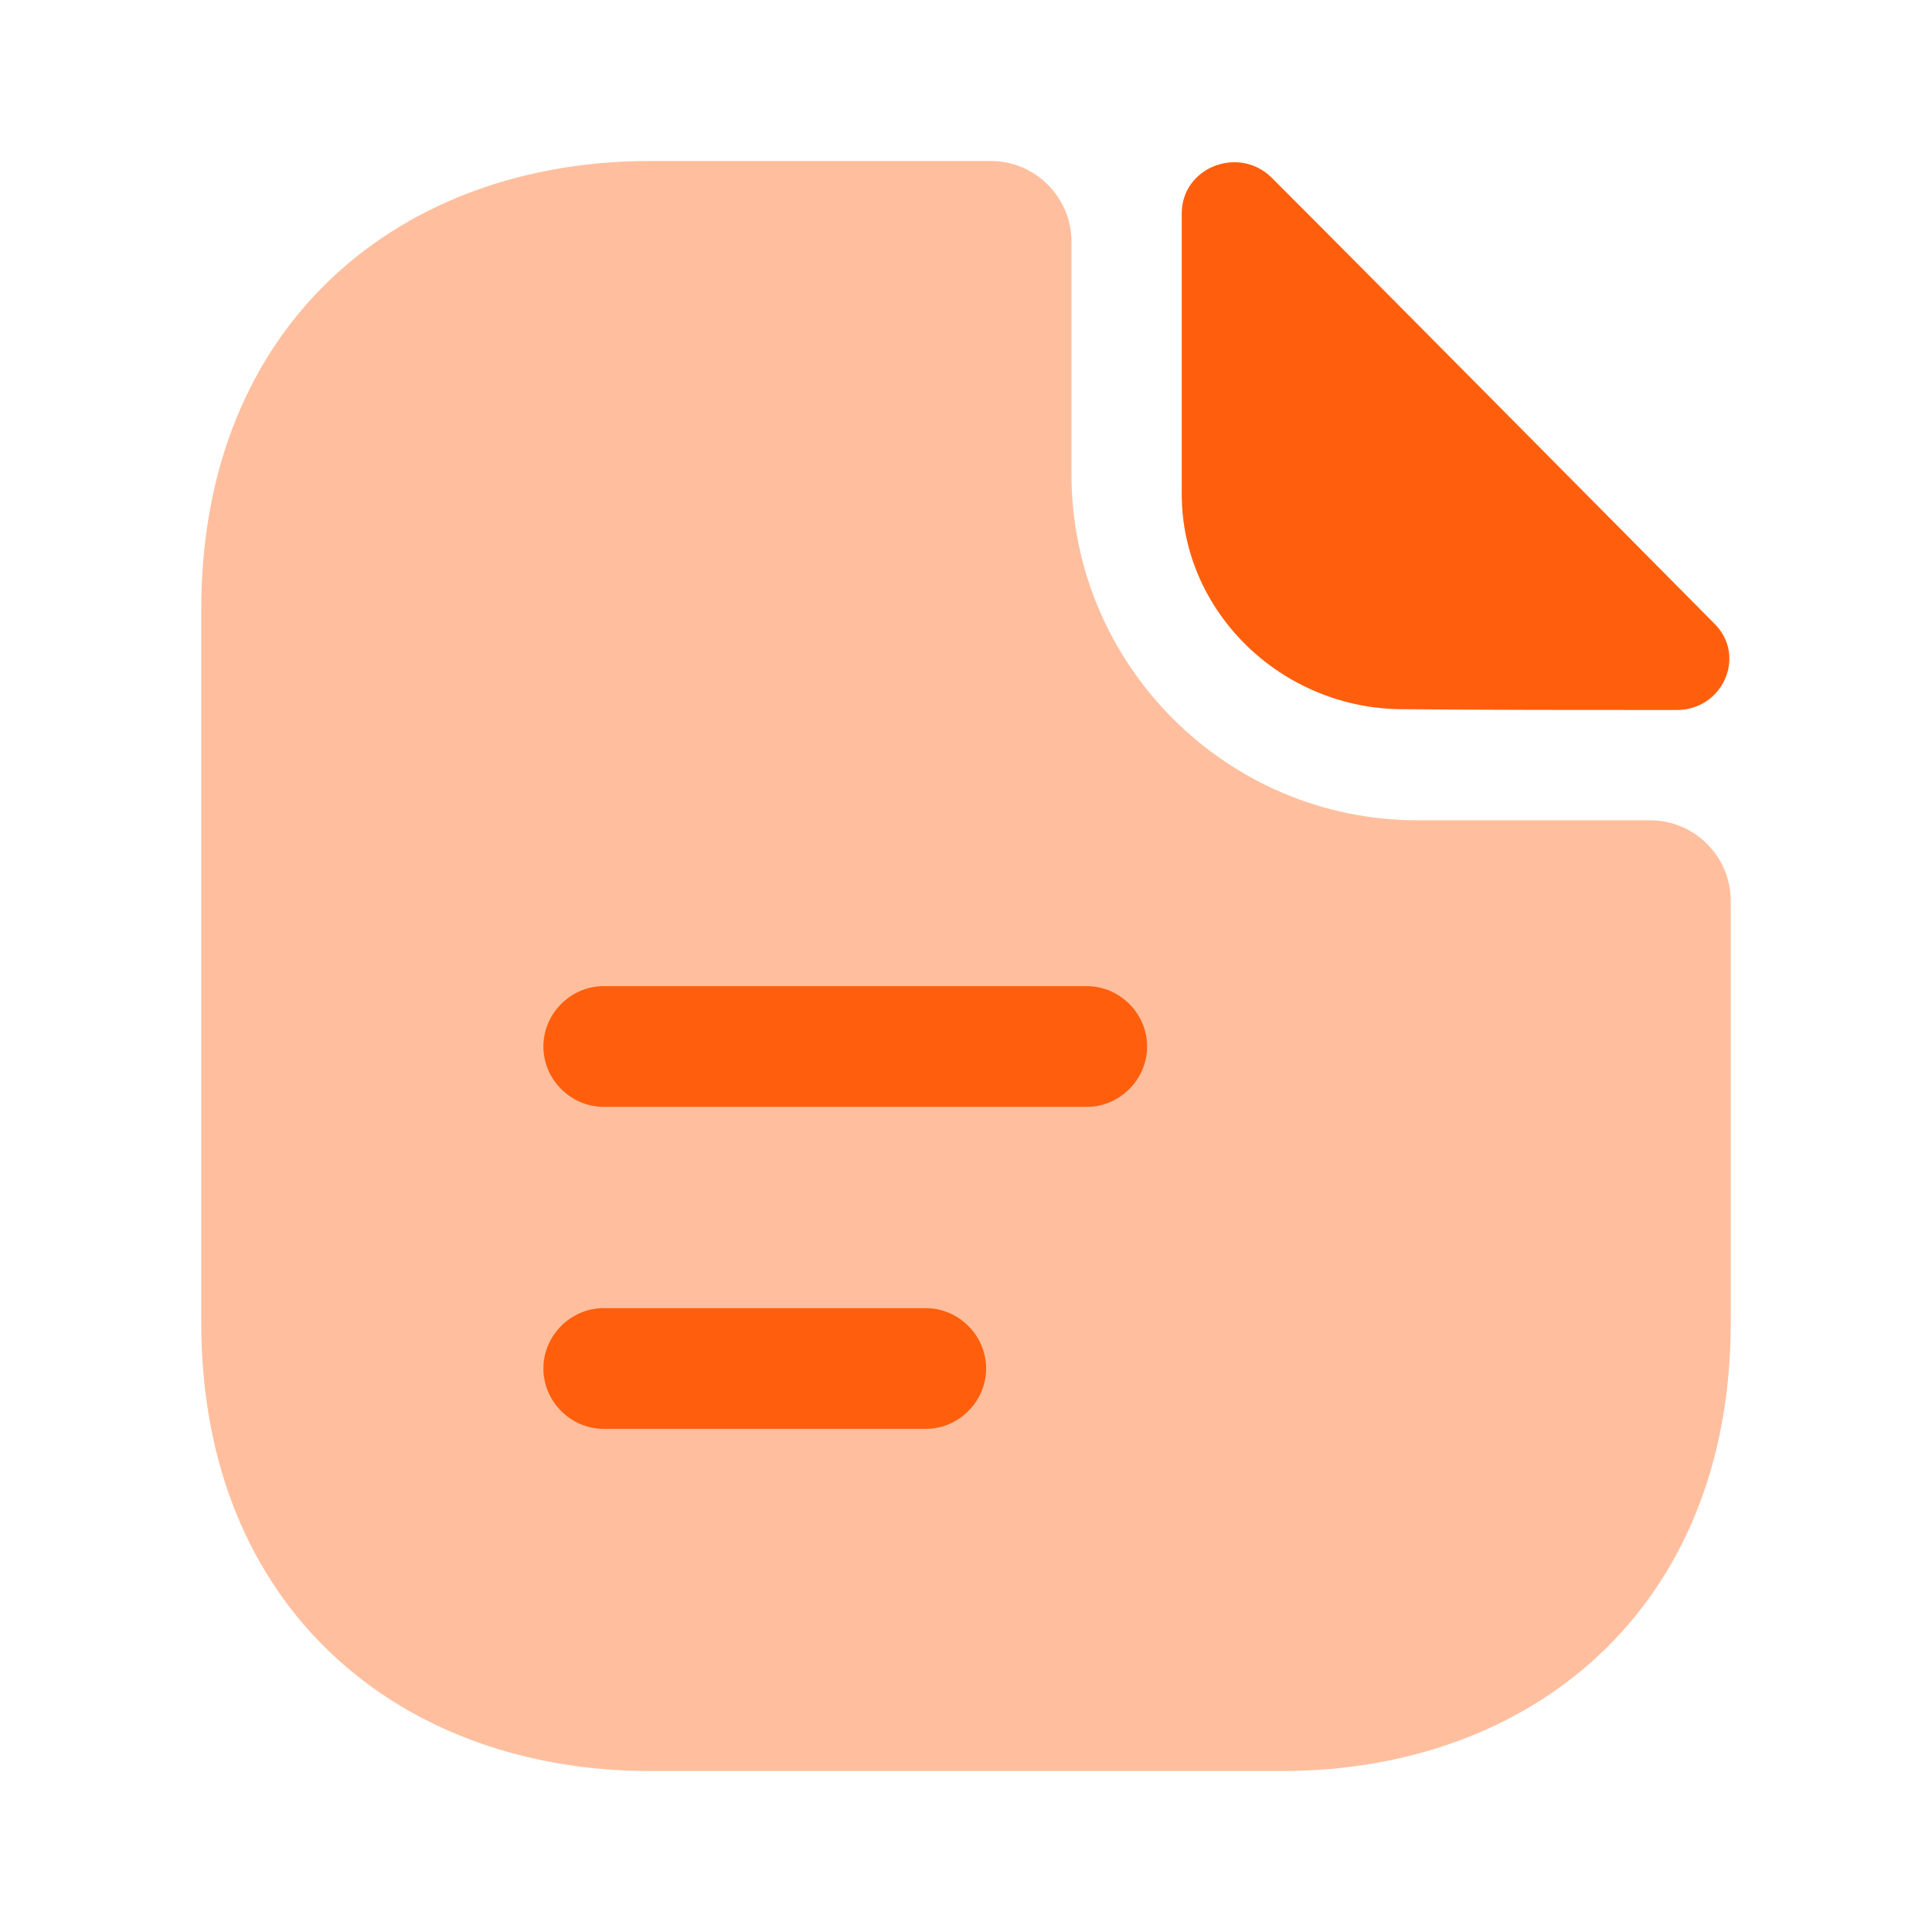
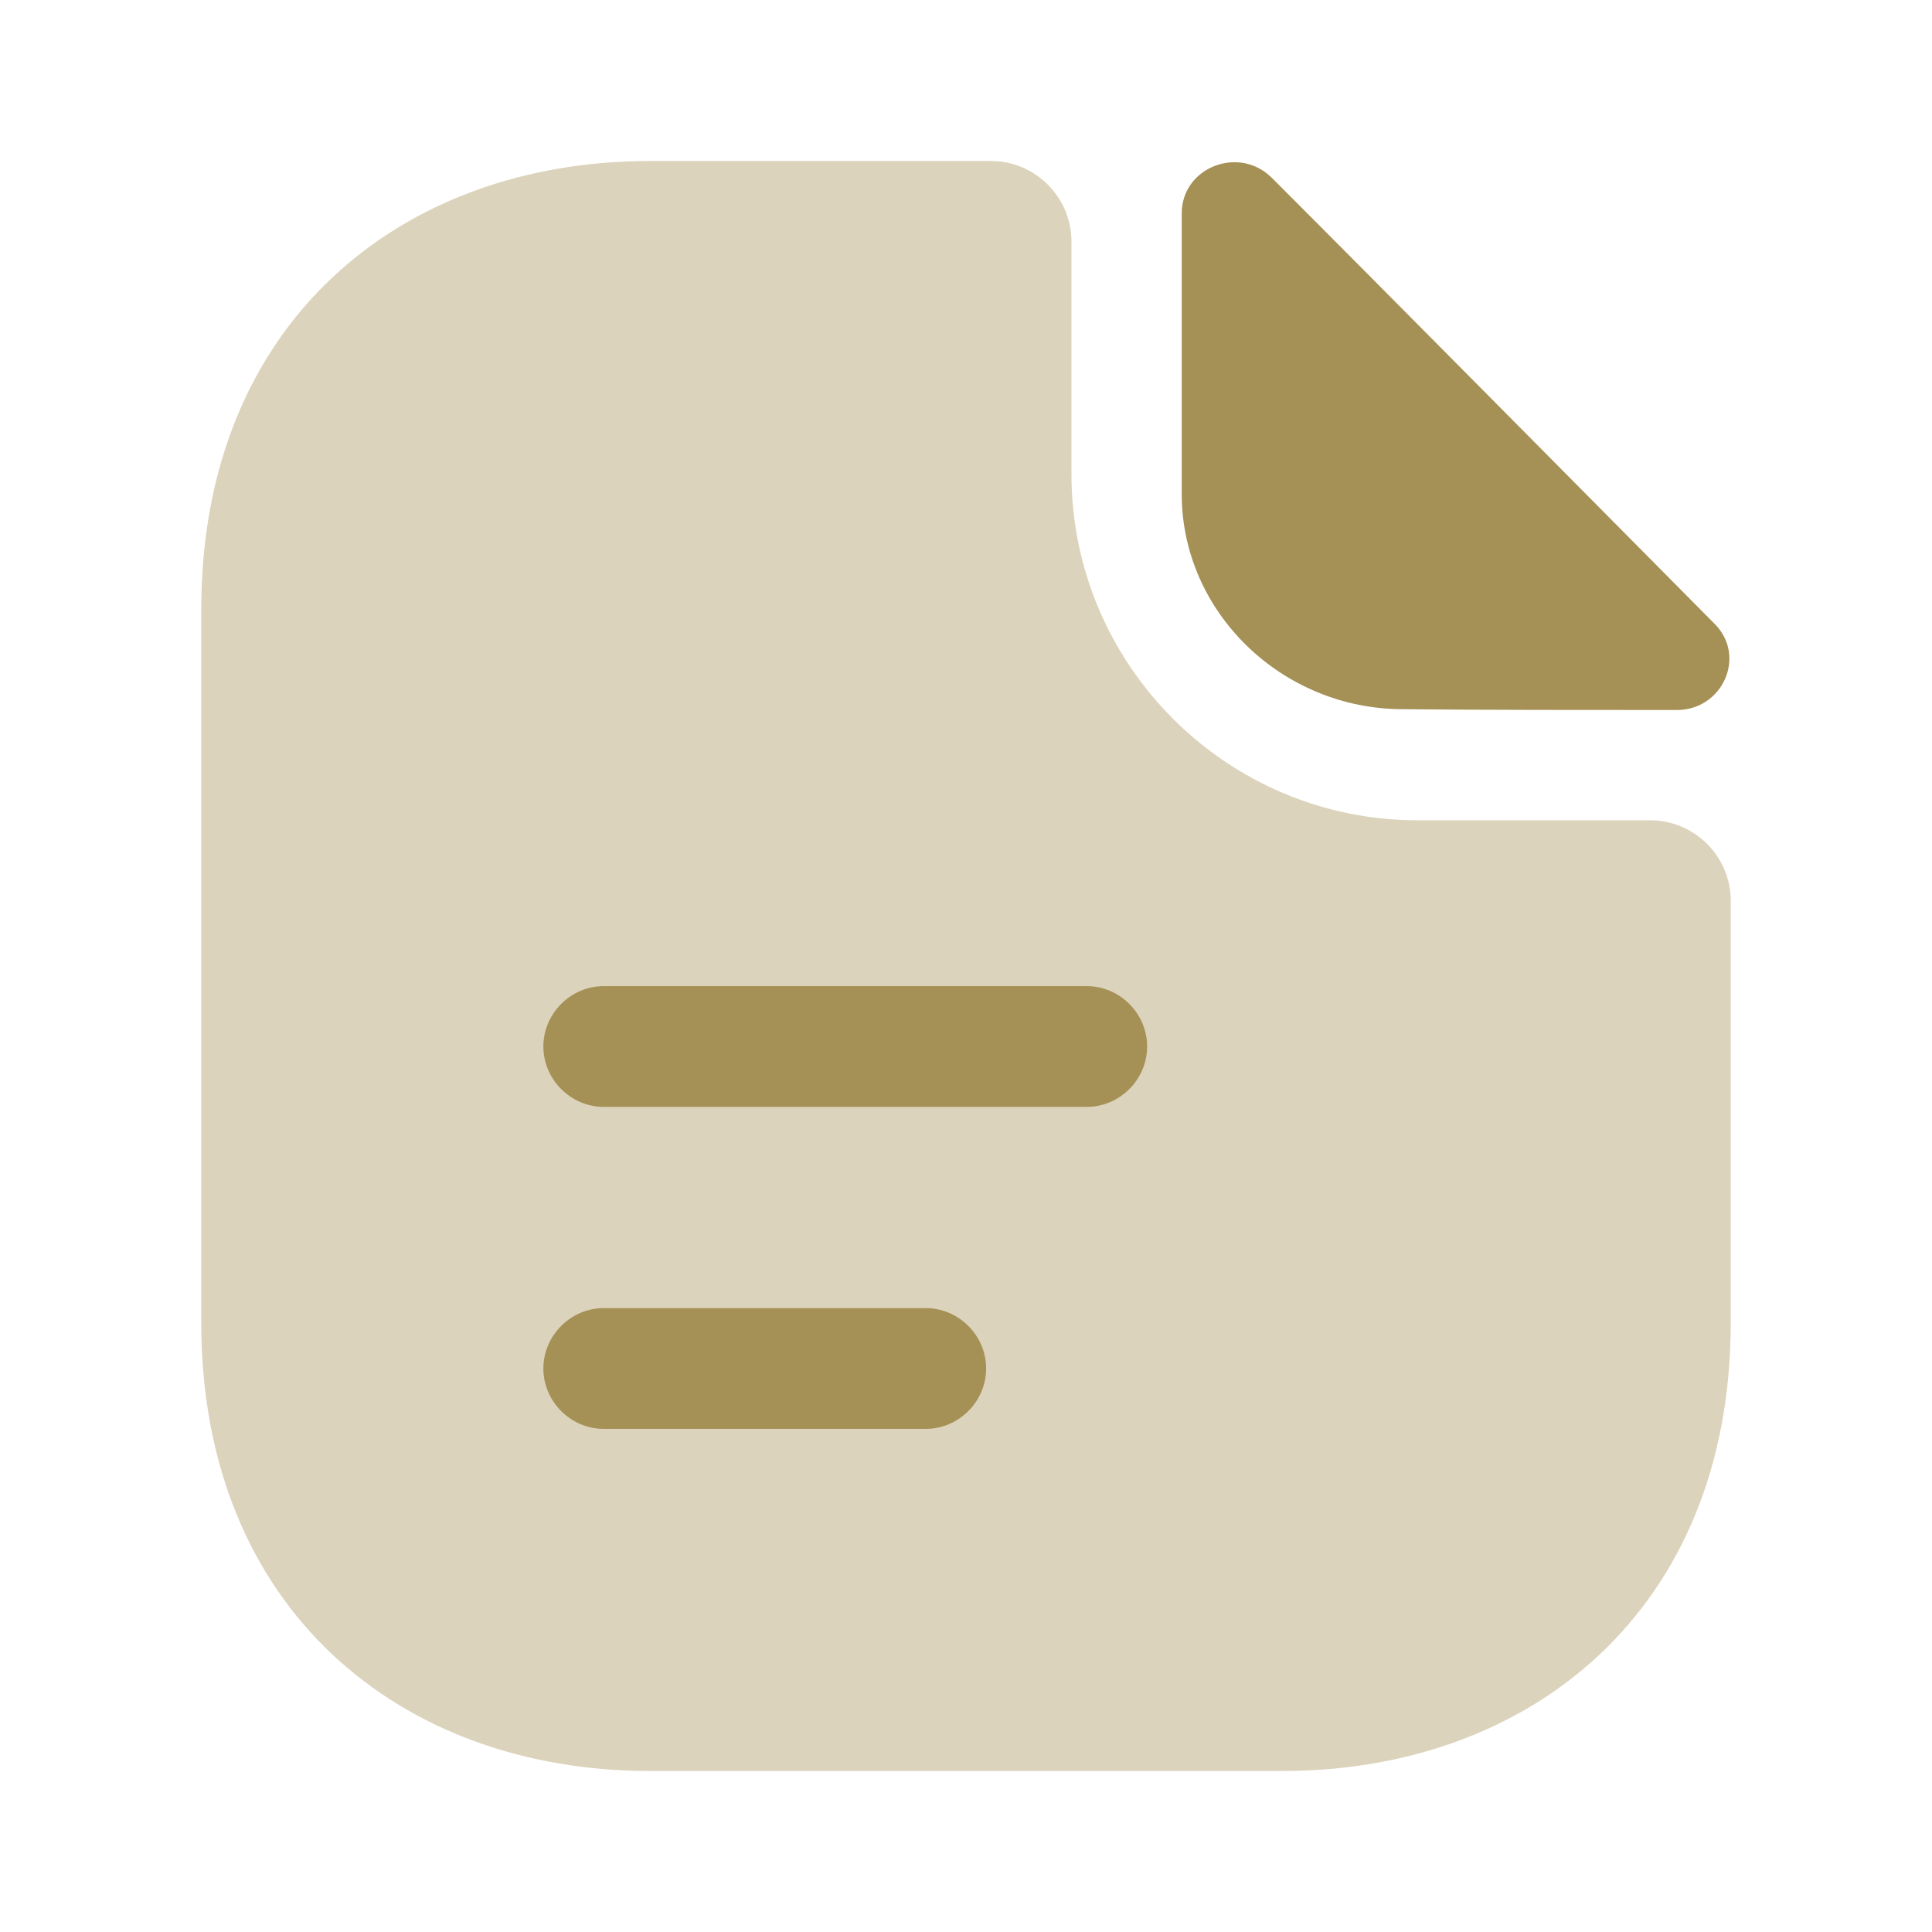
- <svg xmlns="http://www.w3.org/2000/svg" width="24" height="24" viewBox="0 0 24 24" fill="none">
-   <path opacity="0.4" d="M20.5 10.19H17.61C15.24 10.19 13.31 8.26 13.31 5.89V3C13.31 2.45 12.86 2 12.31 2H8.07C4.99 2 2.5 4 2.5 7.57V16.43C2.5 20 4.99 22 8.07 22H15.93C19.01 22 21.5 20 21.5 16.43V11.19C21.5 10.64 21.05 10.19 20.5 10.19Z" fill="#FF5F0D" />
-   <path d="M15.8 2.21C15.39 1.8 14.68 2.08 14.68 2.65V6.14C14.68 7.6 15.92 8.81 17.43 8.81C18.38 8.82 19.7 8.82 20.83 8.82C21.4 8.82 21.7 8.15 21.3 7.75C19.86 6.3 17.28 3.69 15.8 2.21Z" fill="#FF5F0D" />
-   <path d="M13.5 13.75H7.5C7.09 13.75 6.75 13.41 6.75 13C6.75 12.59 7.09 12.25 7.5 12.25H13.5C13.91 12.25 14.25 12.59 14.25 13C14.25 13.41 13.91 13.75 13.5 13.75Z" fill="#FF5F0D" />
-   <path d="M11.5 17.75H7.5C7.09 17.75 6.75 17.41 6.75 17C6.75 16.59 7.09 16.25 7.5 16.25H11.5C11.91 16.25 12.25 16.59 12.25 17C12.25 17.41 11.91 17.75 11.5 17.75Z" fill="#FF5F0D" />
+ <svg xmlns="http://www.w3.org/2000/svg" width="24px" height="24px" viewBox="0 0 24 24" fill="none" transform="rotate(0) scale(1, 1)">
+   <path opacity="0.4" d="M20.5 10.19H17.61C15.24 10.19 13.31 8.26 13.31 5.89V3C13.31 2.45 12.86 2 12.31 2H8.07C4.99 2 2.5 4 2.5 7.57V16.43C2.5 20 4.99 22 8.07 22H15.93C19.01 22 21.5 20 21.5 16.43V11.19C21.5 10.64 21.05 10.19 20.5 10.19Z" fill="#a59055" />
+   <path d="M15.8 2.21C15.39 1.8 14.68 2.08 14.68 2.65V6.14C14.68 7.6 15.92 8.81 17.43 8.81C18.38 8.82 19.7 8.82 20.83 8.82C21.4 8.82 21.7 8.15 21.3 7.75C19.86 6.3 17.28 3.69 15.8 2.21Z" fill="#a59055" />
+   <path d="M13.5 13.75H7.5C7.09 13.75 6.75 13.41 6.75 13C6.75 12.59 7.09 12.25 7.5 12.25H13.5C13.91 12.25 14.25 12.59 14.25 13C14.25 13.41 13.91 13.75 13.5 13.75Z" fill="#a59055" />
+   <path d="M11.5 17.75H7.5C7.09 17.75 6.75 17.41 6.75 17C6.75 16.59 7.09 16.25 7.5 16.25H11.5C11.91 16.25 12.25 16.59 12.25 17C12.25 17.41 11.91 17.75 11.5 17.75Z" fill="#a59055" />
</svg>
